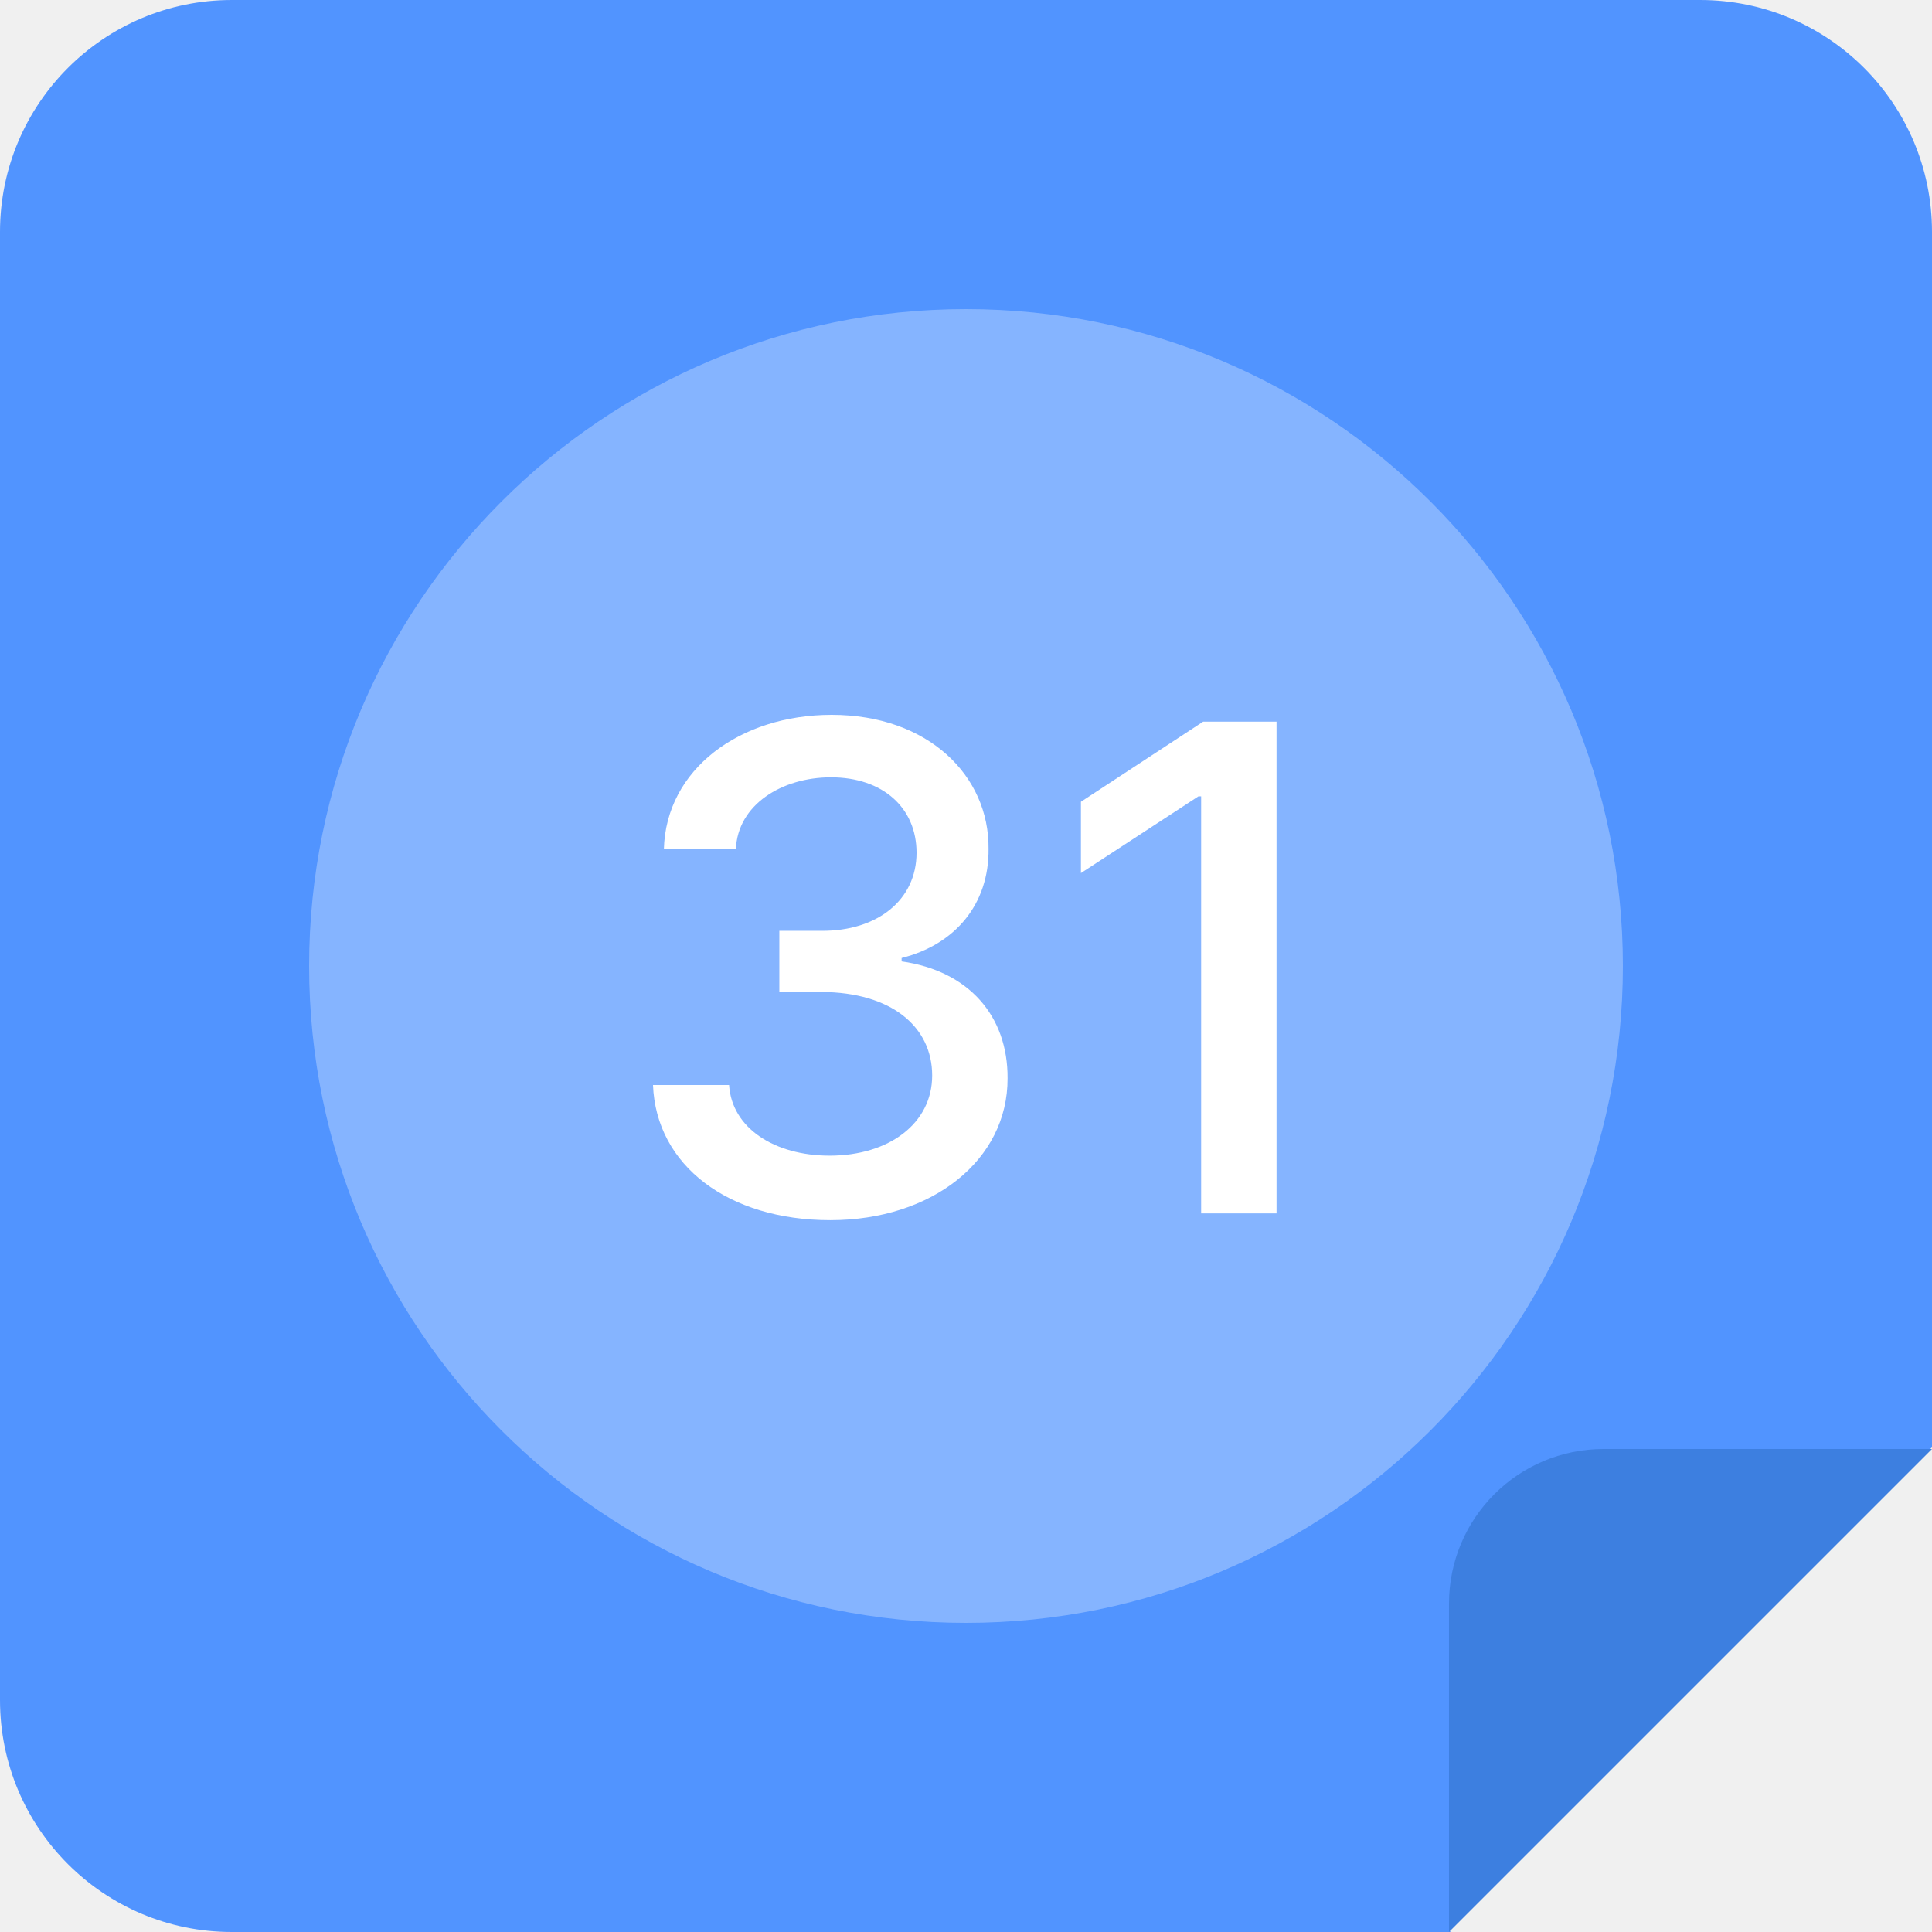
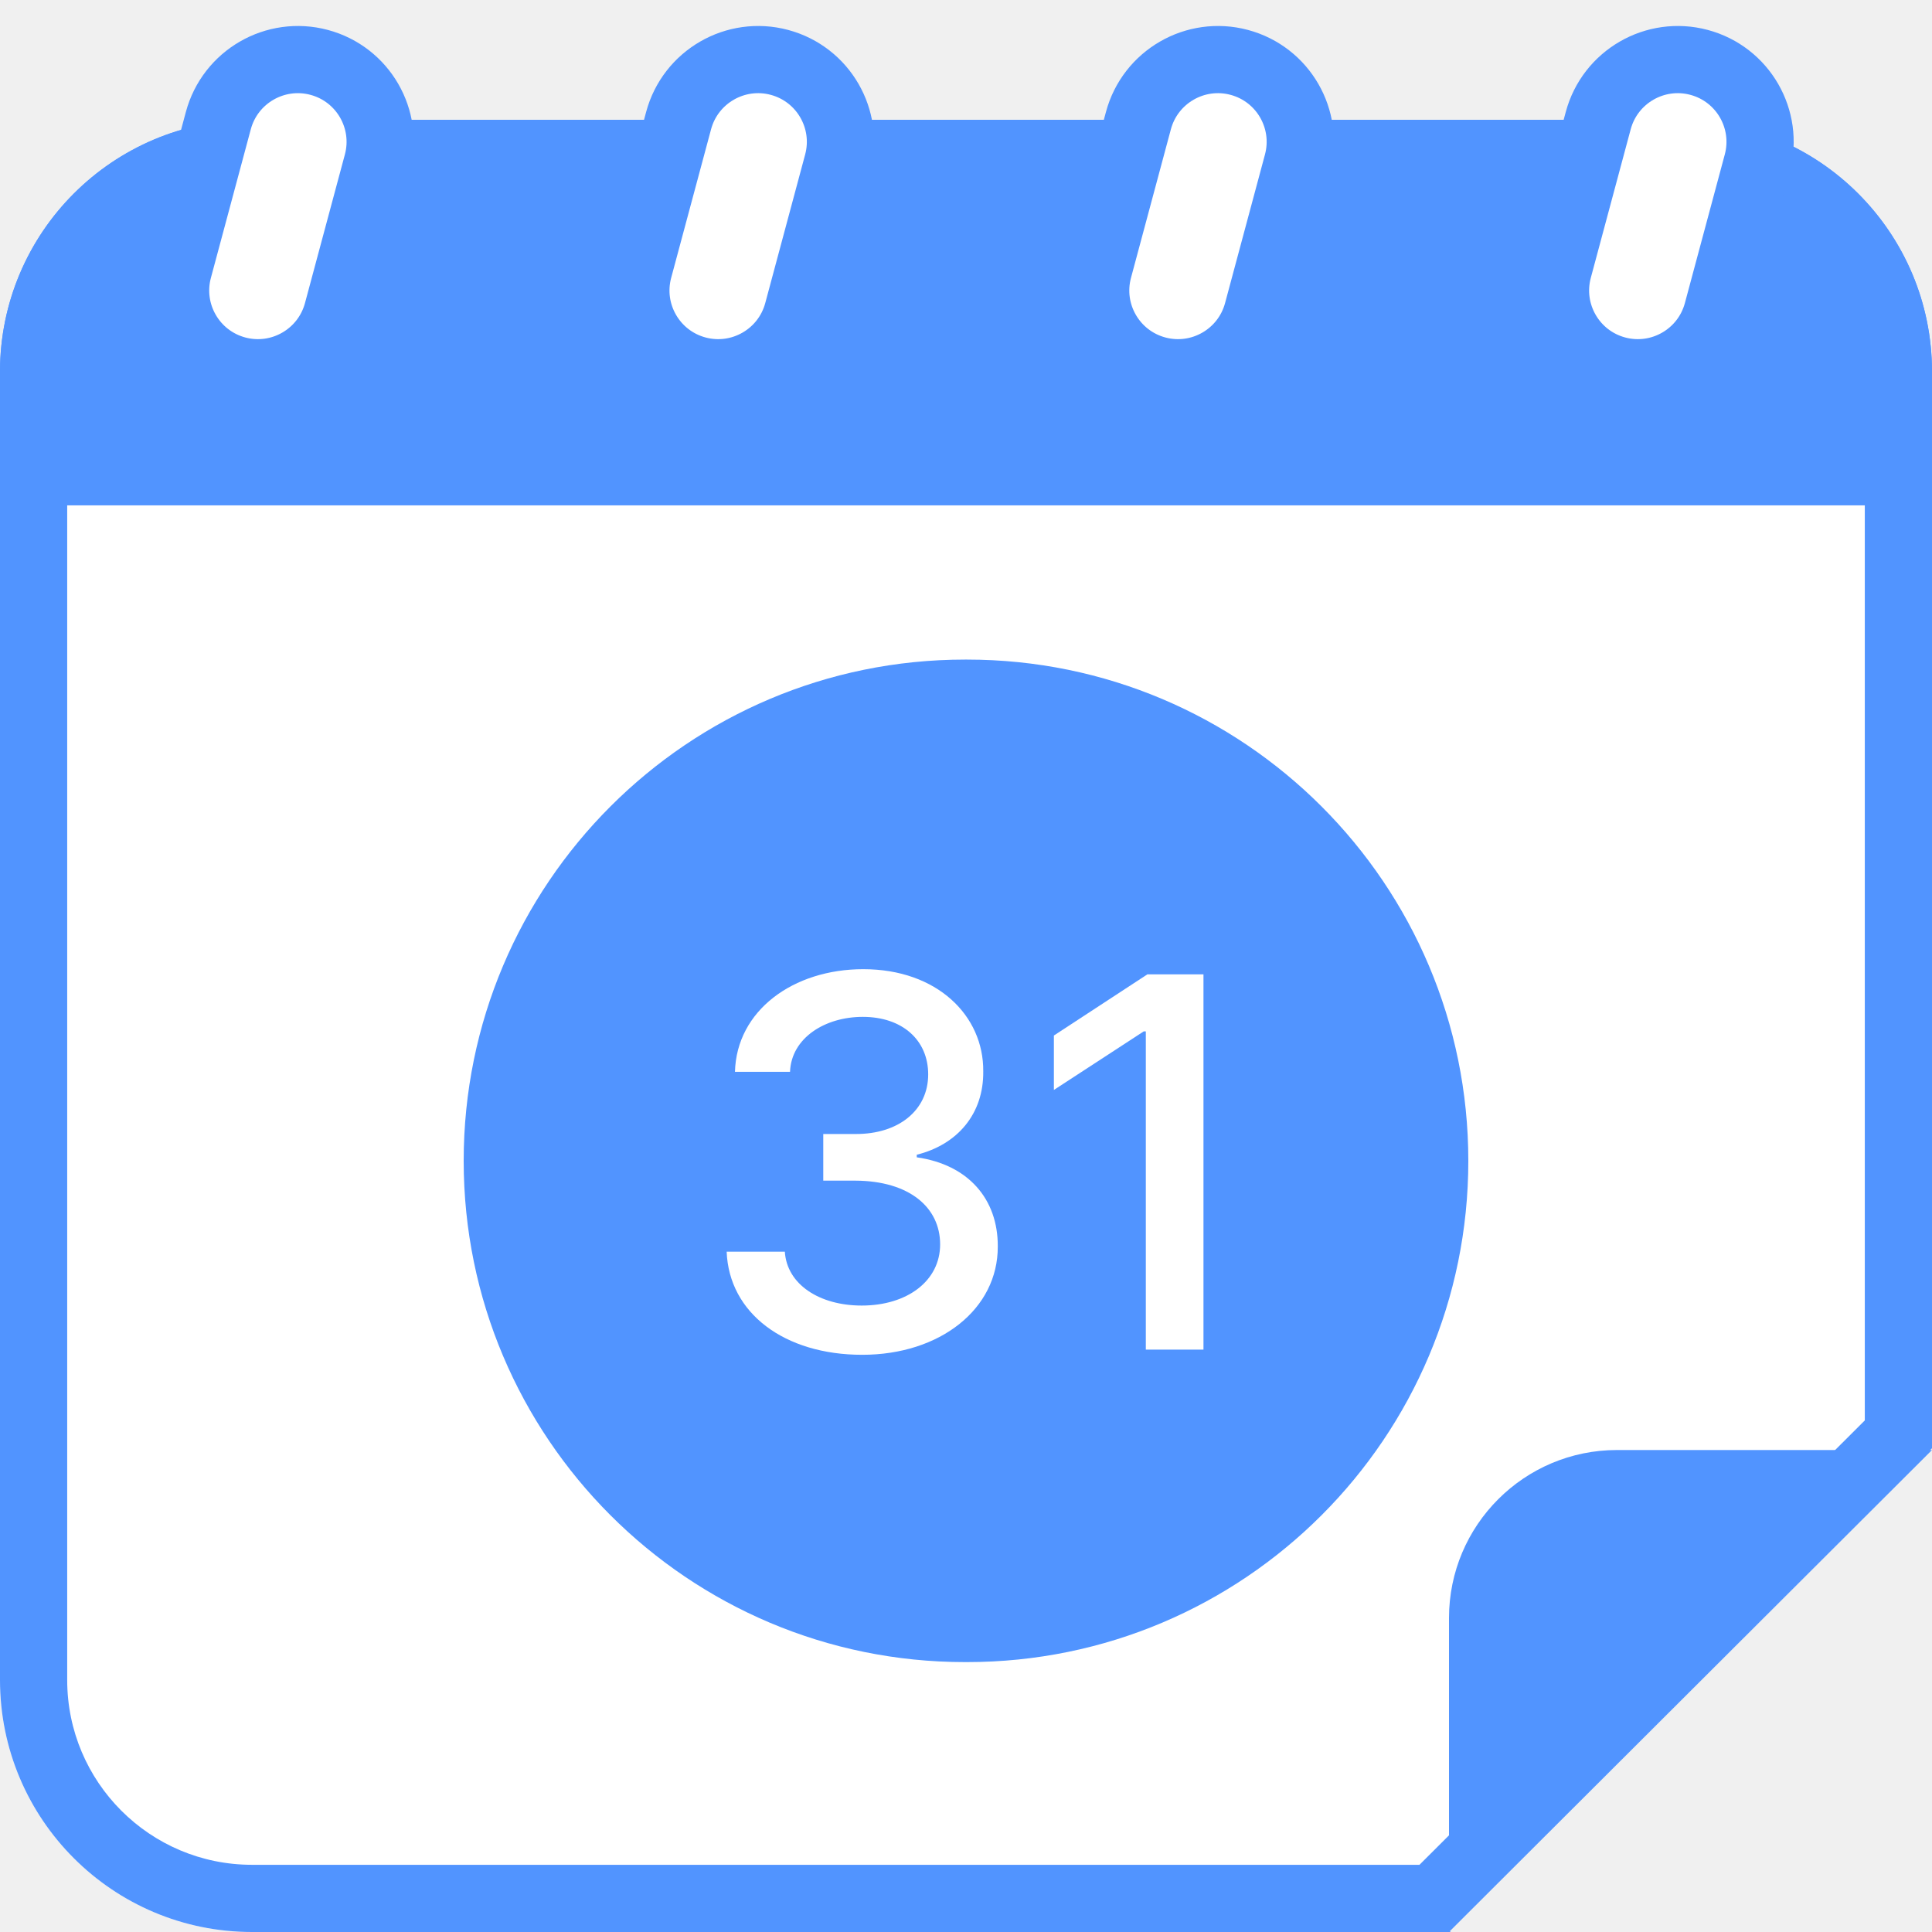
- <svg xmlns="http://www.w3.org/2000/svg" width="500" height="500" viewBox="0 0 500 500" fill="none">
-   <path fill-rule="evenodd" clip-rule="evenodd" d="M60 0C26.863 0 0 26.863 0 60V440C0 473.137 26.863 500 60 500H375.447L375 499.553L500 374.553V60C500 26.863 473.137 0 440 0H60Z" fill="#5194FF" />
-   <rect x="80" y="80" width="340" height="340" rx="170" fill="white" fill-opacity="0.3" />
-   <path fill-rule="evenodd" clip-rule="evenodd" d="M374.999 500L374.999 415C374.999 392.908 392.908 375 414.999 375L500 375L374.999 500Z" fill="#3D7FE0" />
-   <path d="M214.879 315.781C188.512 315.781 169.791 301.631 169 280.801H188.688C189.391 291.963 200.465 299.082 214.703 299.082C230.084 299.082 241.246 290.732 241.246 278.34C241.246 265.771 230.787 256.807 212.594 256.719H201.695V240.898H212.594C227.096 240.986 237.203 232.9 237.203 220.684C237.203 209.082 228.502 201.172 215.055 201.172C202.311 201.172 190.885 208.291 190.445 219.805H171.812C172.34 199.062 191.5 185 215.23 185C240.279 185 256.012 200.82 255.836 219.629C256.012 234.131 247.047 244.502 233.336 247.93V248.809C250.738 251.27 260.846 262.959 260.758 279.043C260.846 300.225 241.246 315.781 214.879 315.781Z" fill="white" />
-   <path d="M330.367 186.758V314.023H310.855V206.094H310.152L279.742 225.957V207.5L311.383 186.758H330.367Z" fill="white" />
+ <svg xmlns="http://www.w3.org/2000/svg" width="460" height="460" viewBox="0 0 460 460" fill="none">
+   <mask id="path-1-inside-1_494_102" fill="white">
+     <path fill-rule="evenodd" clip-rule="evenodd" d="M60 28.516C26.863 28.516 0 55.379 0 88.516V400C0 433.137 26.863 460 60 460H345.411L345 459.59L460 344.833V88.516C460 55.379 433.137 28.516 400 28.516H60Z" />
+   </mask>
+   <path fill-rule="evenodd" clip-rule="evenodd" d="M60 28.516C26.863 28.516 0 55.379 0 88.516V400C0 433.137 26.863 460 60 460H345.411L345 459.59L460 344.833V88.516C460 55.379 433.137 28.516 400 28.516H60Z" fill="white" />
+   <path d="M345.411 460V476H384.097L356.713 448.674L345.411 460ZM345 459.59L333.698 448.264L322.348 459.59L333.699 470.916L345 459.59ZM460 344.833L471.302 356.159L476 351.471V344.833H460ZM16 88.516C16 64.215 35.7 44.516 60 44.516V12.516C18.026 12.516 -16 46.542 -16 88.516H16ZM16 400V88.516H-16V400H16ZM60 444C35.7 444 16 424.3 16 400H-16C-16 441.974 18.026 476 60 476V444ZM345.411 444H60V476H345.411V444ZM356.713 448.674L356.302 448.264L333.699 470.916L334.11 471.326L356.713 448.674ZM356.302 470.916L471.302 356.159L448.698 333.508L333.698 448.264L356.302 470.916ZM444 88.516V344.833H476V88.516H444ZM400 44.516C424.301 44.516 444 64.215 444 88.516H476C476 46.542 441.974 12.516 400 12.516V44.516ZM60 44.516H400V12.516H60V44.516Z" fill="#5194FF" mask="url(#path-1-inside-1_494_102)" />
+   <path fill-rule="evenodd" clip-rule="evenodd" d="M344.999 460L344.999 385.243C344.999 363.152 362.908 345.243 384.999 345.243L460 345.243L344.999 460Z" fill="#5194FF" />
+   <rect x="110.4" y="157.043" width="239.2" height="238.693" rx="119.347" fill="#5194FF" />
+   <path d="M205.291 322.571C186.741 322.571 173.571 312.637 173.014 298.013H186.865C187.36 305.85 195.151 310.847 205.168 310.847C215.989 310.847 223.841 304.986 223.841 296.286C223.841 287.462 216.483 281.168 203.684 281.107H196.016V270H203.684C213.886 270.062 220.997 264.385 220.997 255.809C220.997 247.664 214.876 242.111 205.415 242.111C196.449 242.111 188.411 247.109 188.102 255.192H174.993C175.364 240.63 188.844 230.757 205.539 230.757C223.161 230.757 234.229 241.864 234.106 255.068C234.229 265.249 227.922 272.53 218.276 274.936V275.553C230.519 277.281 237.63 285.488 237.568 296.779C237.63 311.65 223.841 322.571 205.291 322.571Z" fill="white" />
+   <path d="M286.541 231.991V321.337H272.814V245.566H272.319L250.925 259.511V246.553L273.185 231.991H286.541Z" fill="white" />
+   <path d="M0 88.516C0 55.379 26.863 28.516 60 28.516H400C433.137 28.516 460 55.379 460 88.516V120.321H0V88.516Z" fill="#5194FF" />
+   <rect x="5.654" y="9.793" width="39.192" height="75.818" rx="19.596" transform="matrix(0.966063 0.258308 -0.259331 0.965788 54.1428 -1.12541)" fill="white" stroke="#5194FF" stroke-width="16" />
+   <rect x="5.654" y="9.793" width="39.192" height="75.818" rx="19.596" transform="matrix(0.966063 0.258308 -0.259331 0.965788 163.731 -1.12541)" fill="white" stroke="#5194FF" stroke-width="16" />
+   <rect x="5.654" y="9.793" width="39.192" height="75.818" rx="19.596" transform="matrix(0.966063 0.258308 -0.259331 0.965788 273.211 -1.12541)" fill="white" stroke="#5194FF" stroke-width="16" />
+   <rect x="5.654" y="9.793" width="39.192" height="75.818" rx="19.596" transform="matrix(0.966063 0.258308 -0.259331 0.965788 382.691 -1.12541)" fill="white" stroke="#5194FF" stroke-width="16" />
</svg>
